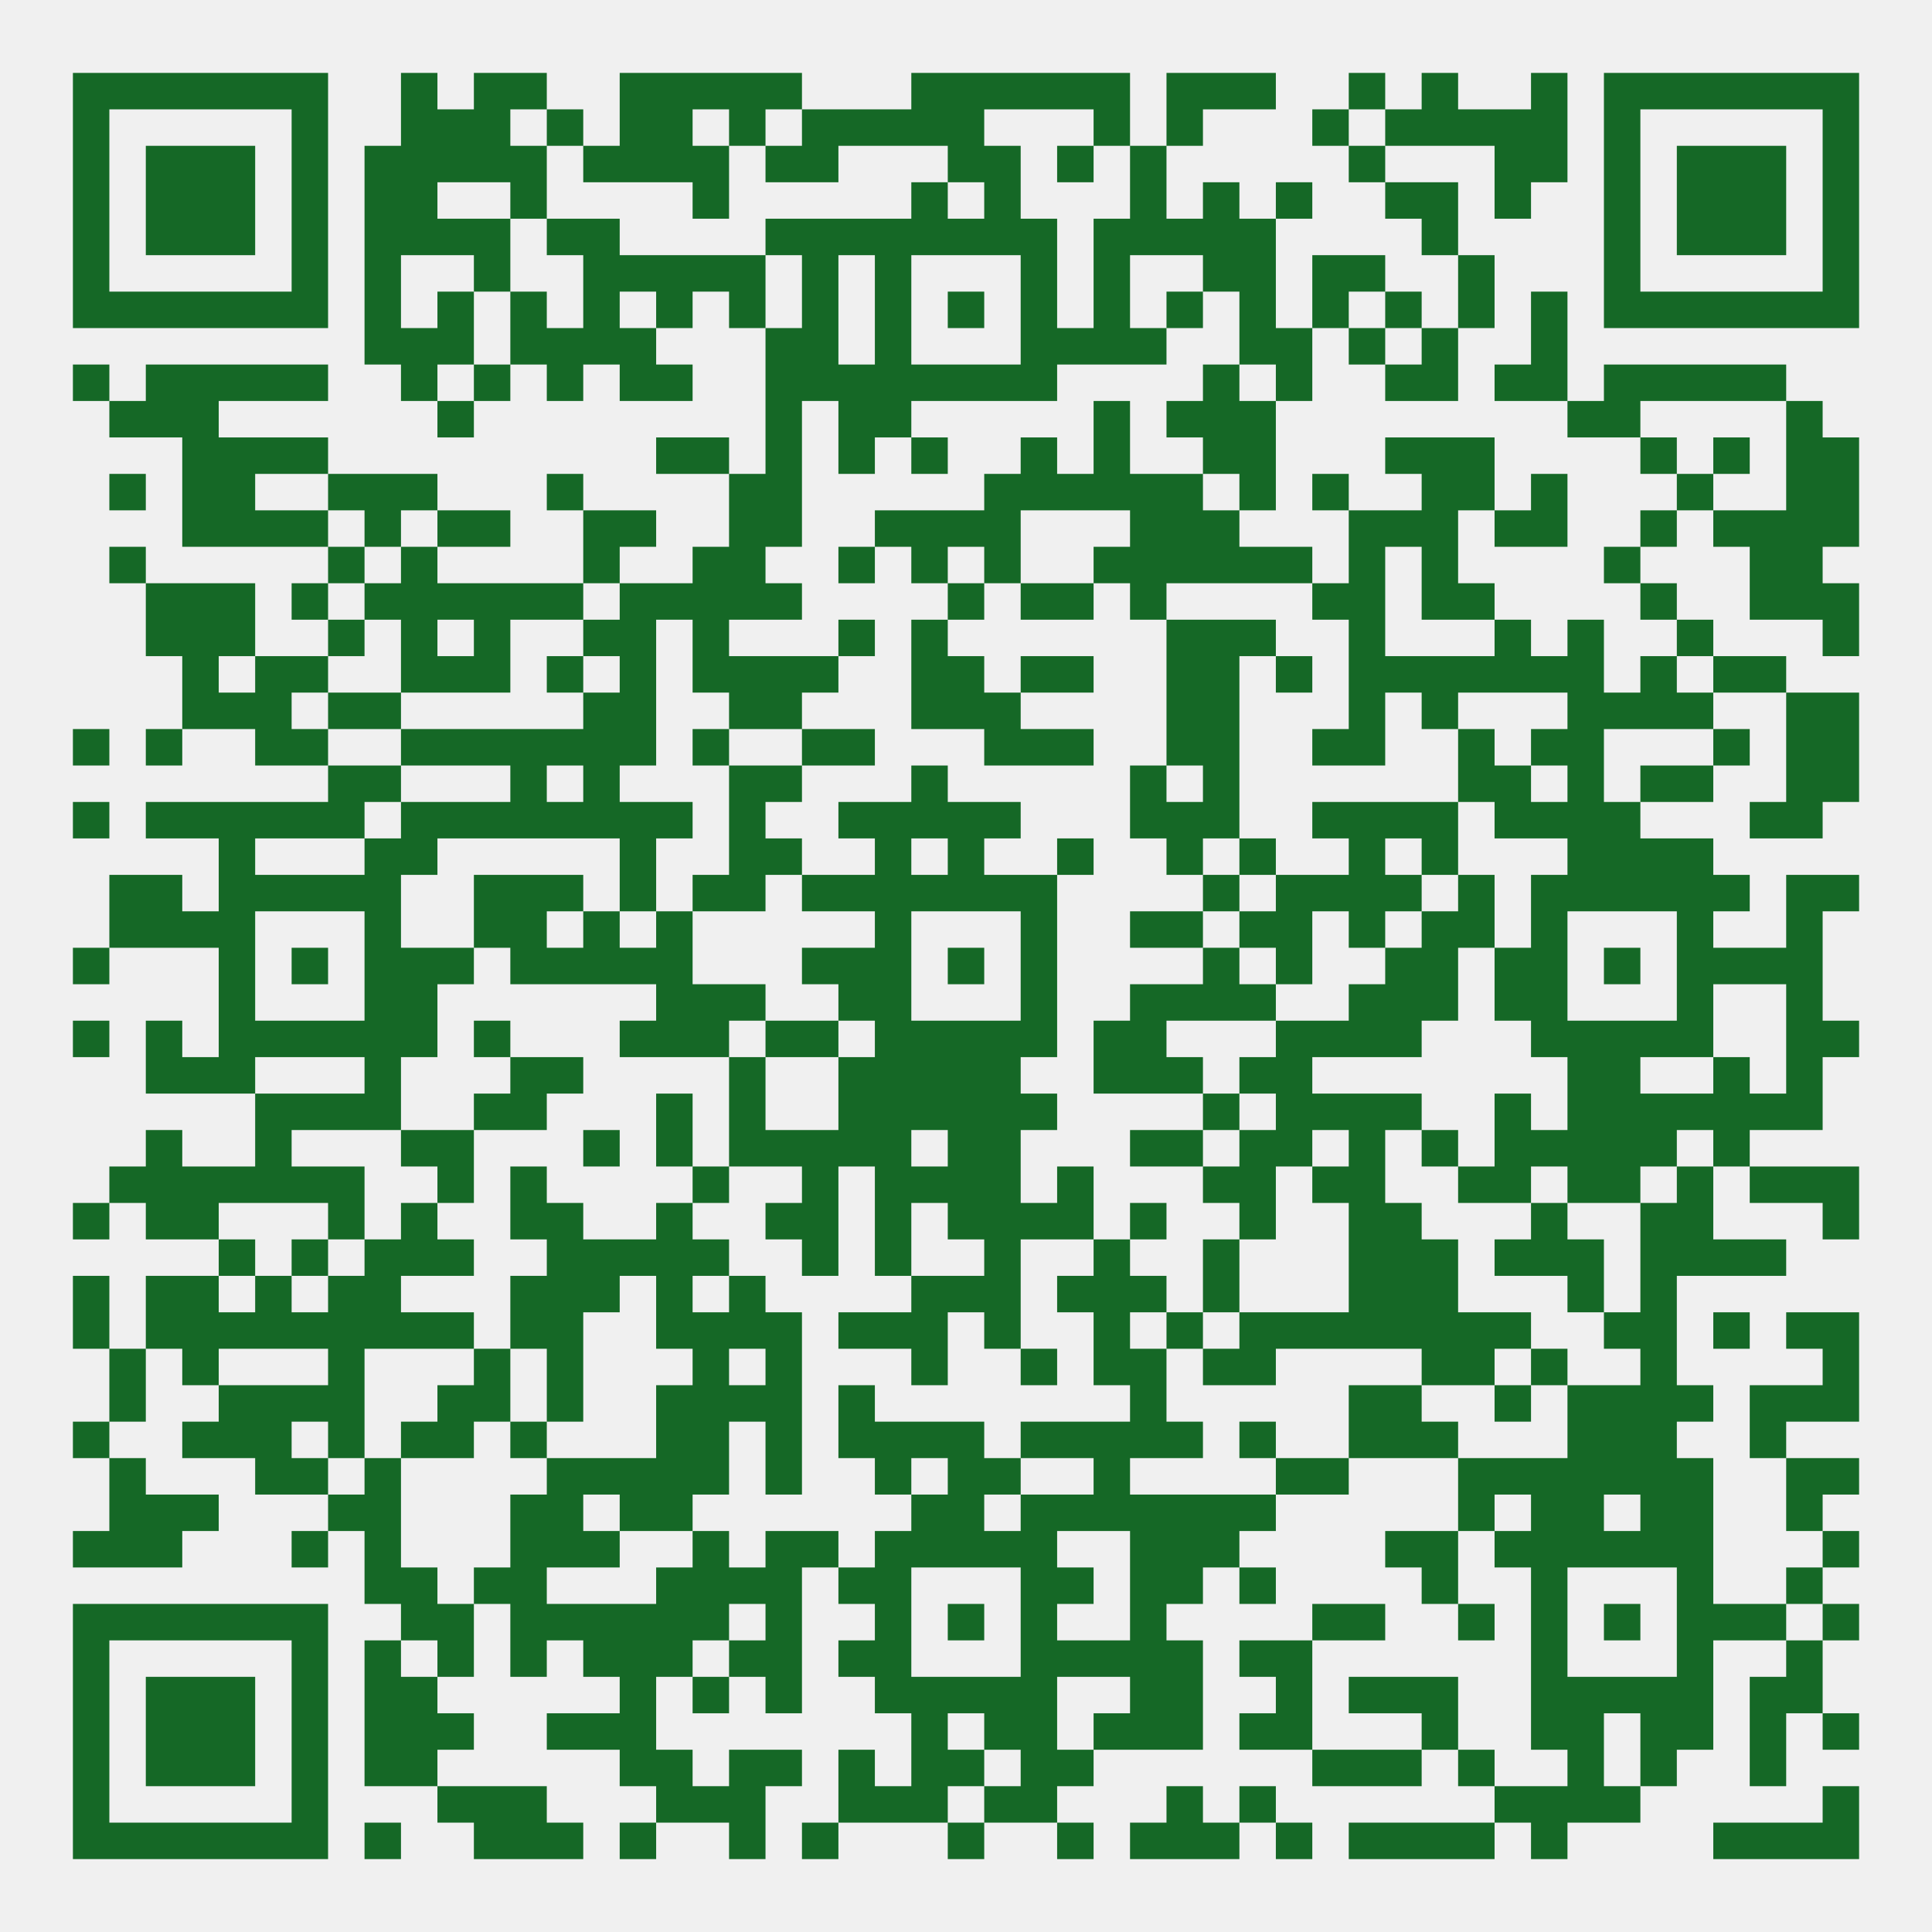
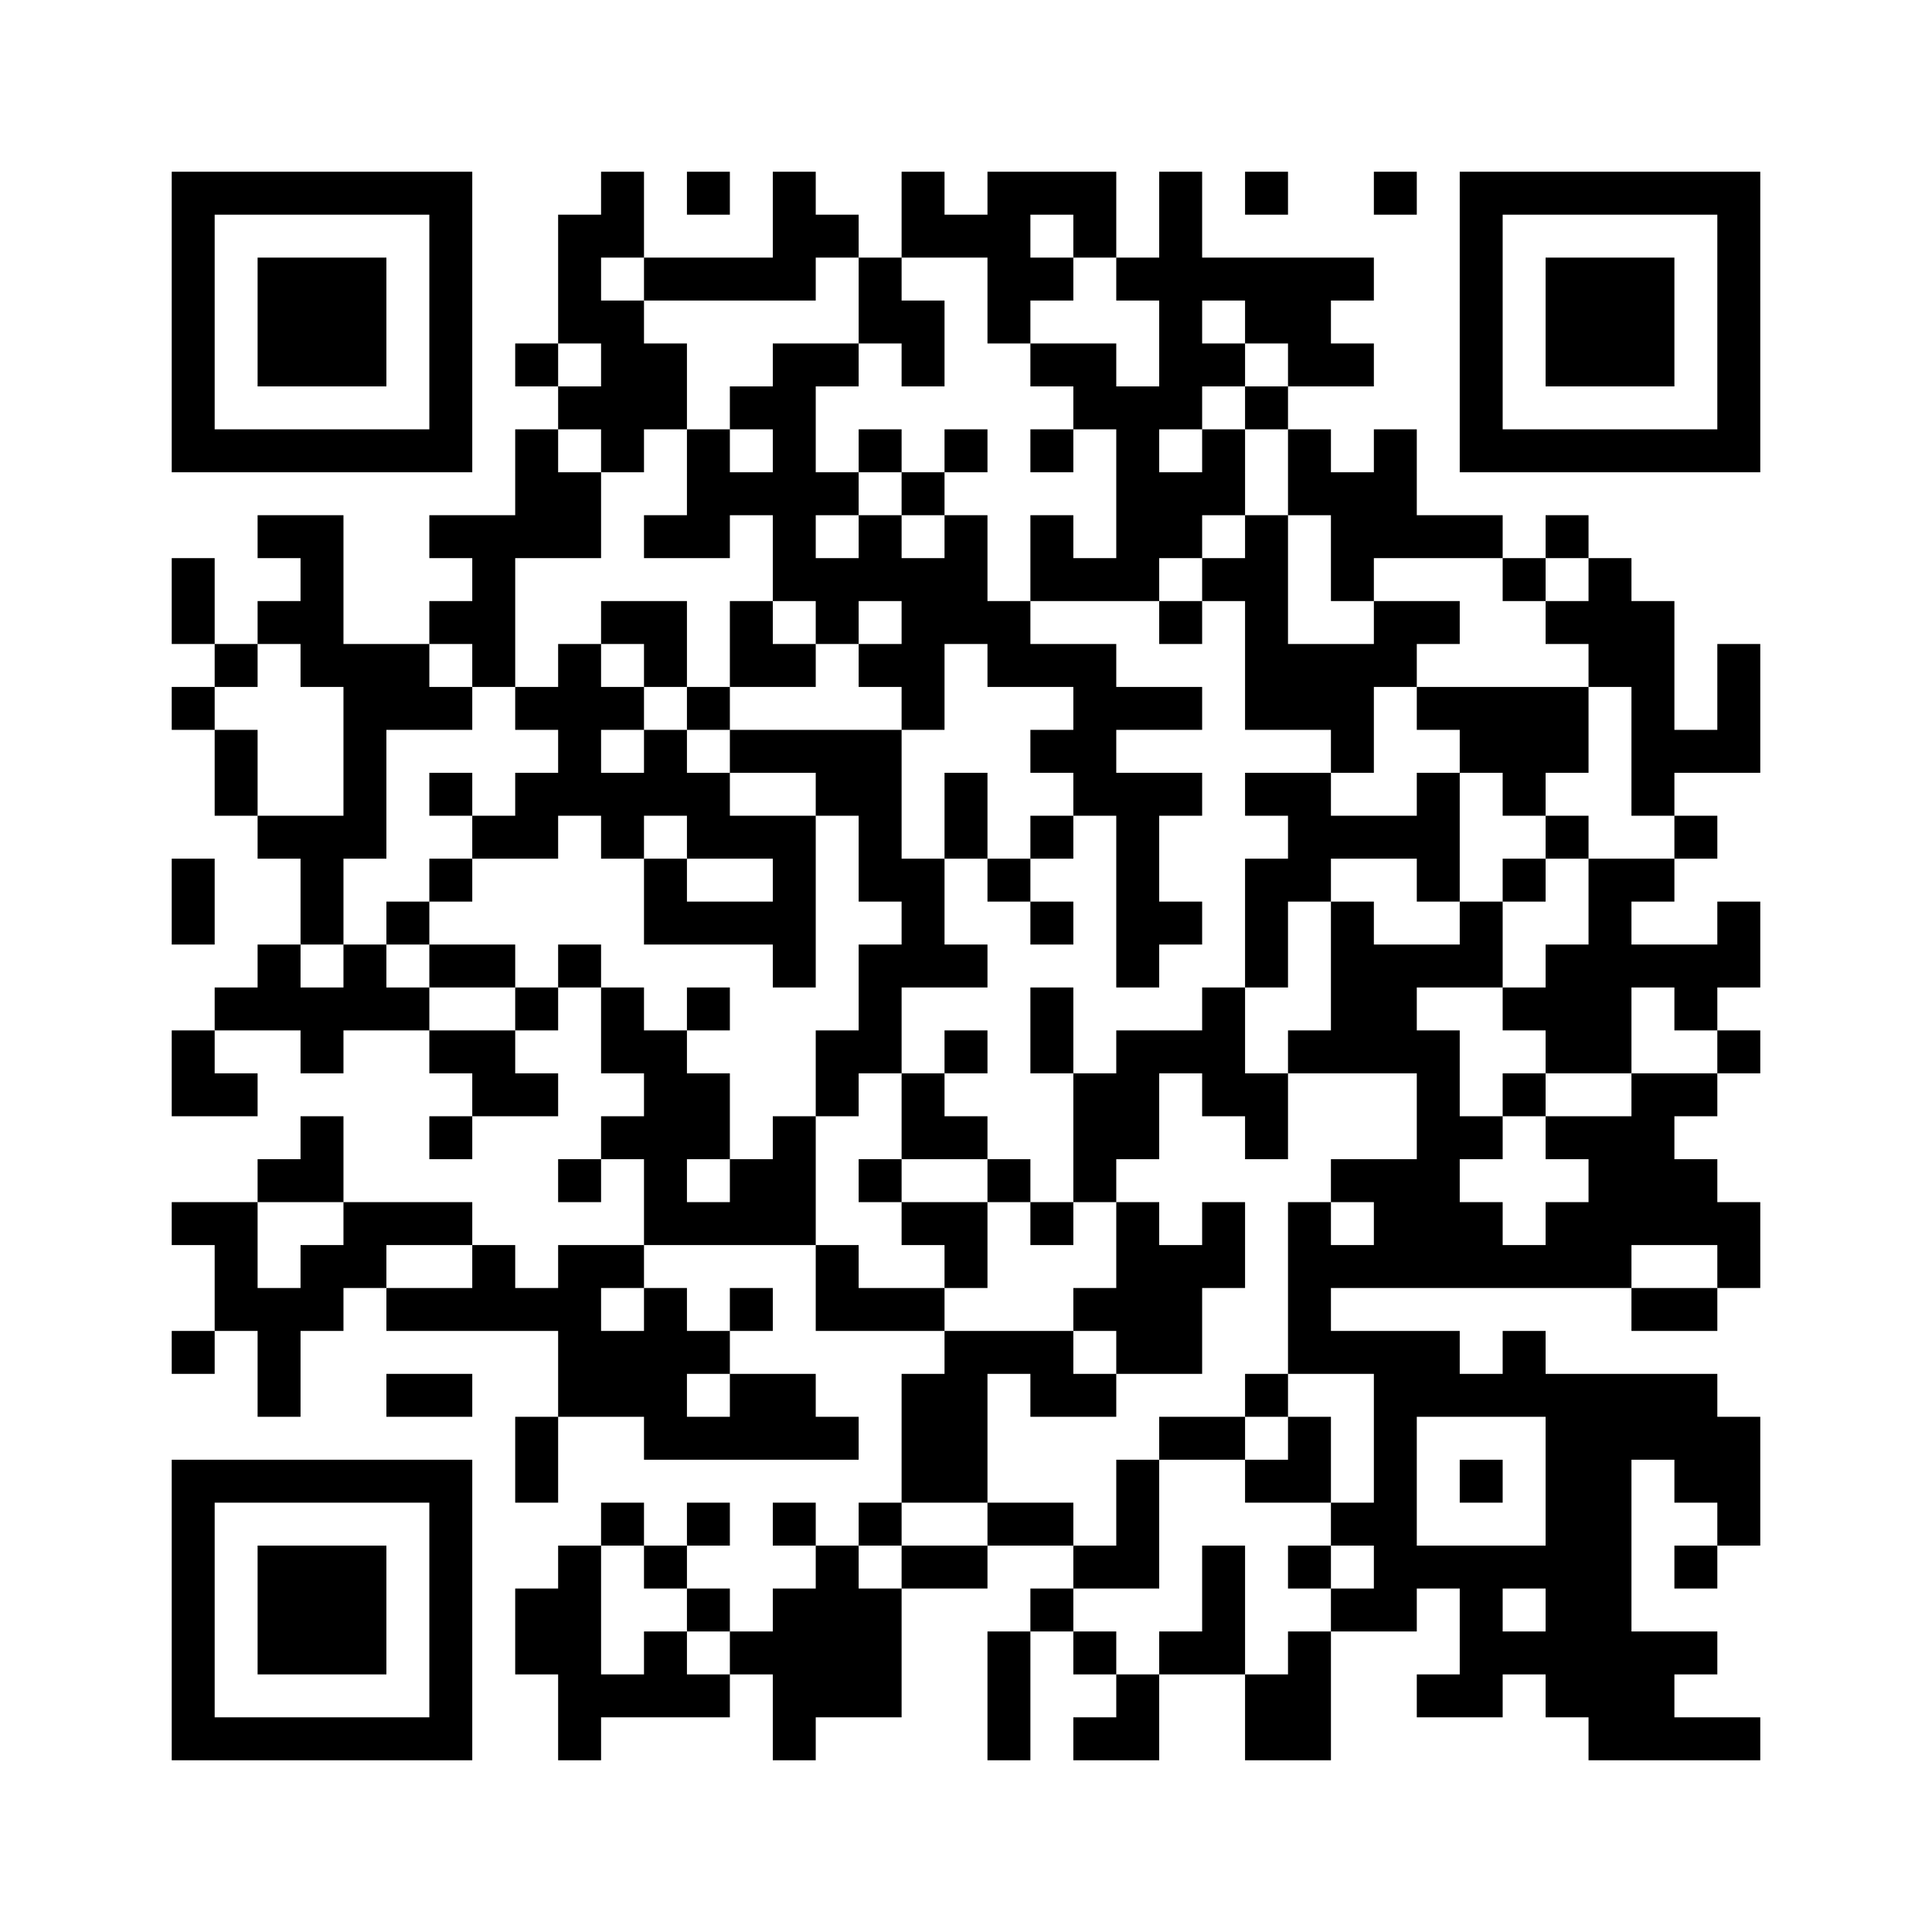
- <svg xmlns="http://www.w3.org/2000/svg" width="530" height="530" class="segno">
-   <path transform="scale(10)" class="qrline" stroke="#156826" d="M2 2.5h7m2 0h1m1 0h2m2 0h5m3 0h6m1 0h3m2 0h1m1 0h1m2 0h1m1 0h7m-49 1h1m5 0h1m2 0h3m1 0h1m1 0h2m1 0h1m1 0h5m3 0h1m1 0h1m3 0h1m1 0h5m1 0h1m5 0h1m-49 1h1m1 0h3m1 0h1m1 0h5m1 0h4m1 0h2m3 0h2m1 0h1m1 0h1m5 0h1m3 0h2m1 0h1m1 0h3m1 0h1m-49 1h1m1 0h3m1 0h1m1 0h2m2 0h1m4 0h1m5 0h1m1 0h1m3 0h1m1 0h1m1 0h1m2 0h2m1 0h1m2 0h1m1 0h3m1 0h1m-49 1h1m1 0h3m1 0h1m1 0h4m1 0h2m4 0h8m1 0h5m4 0h1m4 0h1m1 0h3m1 0h1m-49 1h1m5 0h1m1 0h1m2 0h1m2 0h5m1 0h1m1 0h1m3 0h1m1 0h1m2 0h2m1 0h2m2 0h1m3 0h1m5 0h1m-49 1h7m1 0h1m1 0h1m1 0h1m1 0h1m1 0h1m1 0h1m1 0h1m1 0h1m1 0h1m1 0h1m1 0h1m1 0h1m1 0h1m1 0h1m1 0h1m1 0h1m1 0h1m1 0h7m-41 1h3m1 0h4m3 0h2m1 0h1m3 0h4m2 0h2m1 0h1m1 0h1m2 0h1m-41 1h1m1 0h5m2 0h1m1 0h1m1 0h1m1 0h2m2 0h8m4 0h1m1 0h1m2 0h2m1 0h2m1 0h5m-46 1h3m6 0h1m8 0h1m1 0h2m5 0h1m1 0h3m8 0h2m4 0h1m-45 1h4m9 0h2m1 0h1m1 0h1m1 0h1m2 0h1m1 0h1m2 0h2m3 0h3m4 0h1m1 0h1m1 0h2m-48 1h1m1 0h2m2 0h3m3 0h1m4 0h2m5 0h6m1 0h1m1 0h1m2 0h2m1 0h1m3 0h1m2 0h2m-46 1h4m1 0h1m1 0h2m2 0h2m2 0h2m2 0h4m3 0h3m3 0h3m1 0h2m2 0h1m1 0h4m-48 1h1m5 0h1m1 0h1m4 0h1m2 0h2m2 0h1m1 0h1m1 0h1m2 0h6m1 0h1m1 0h1m4 0h1m3 0h2m-46 1h3m1 0h1m1 0h6m1 0h5m4 0h1m1 0h2m1 0h1m4 0h2m1 0h2m4 0h1m2 0h3m-47 1h3m2 0h1m1 0h1m1 0h1m2 0h2m1 0h1m3 0h1m1 0h1m6 0h3m2 0h1m3 0h1m1 0h1m2 0h1m3 0h1m-46 1h1m1 0h2m2 0h3m1 0h1m1 0h1m1 0h4m2 0h2m1 0h2m2 0h2m1 0h1m1 0h7m1 0h1m1 0h2m-44 1h3m1 0h2m5 0h2m2 0h2m3 0h3m4 0h2m3 0h1m1 0h1m3 0h4m2 0h2m-49 1h1m1 0h1m2 0h2m2 0h7m1 0h1m2 0h2m3 0h3m2 0h2m2 0h2m2 0h1m1 0h2m3 0h1m1 0h2m-42 1h2m3 0h1m1 0h1m3 0h2m3 0h1m5 0h1m1 0h1m6 0h2m1 0h1m1 0h2m2 0h2m-49 1h1m1 0h6m1 0h8m1 0h1m2 0h5m3 0h3m2 0h4m1 0h4m3 0h2m-44 1h1m3 0h2m5 0h1m2 0h2m2 0h1m1 0h1m2 0h1m2 0h1m1 0h1m2 0h1m1 0h1m3 0h4m-44 1h2m1 0h5m2 0h3m1 0h1m1 0h2m1 0h7m4 0h1m1 0h4m1 0h1m1 0h6m1 0h2m-48 1h4m3 0h1m2 0h2m1 0h1m1 0h1m5 0h1m3 0h1m2 0h2m1 0h2m1 0h1m1 0h2m1 0h1m3 0h1m2 0h1m-48 1h1m3 0h1m1 0h1m1 0h3m1 0h5m3 0h3m1 0h1m1 0h1m4 0h1m1 0h1m2 0h2m1 0h2m1 0h1m1 0h4m-44 1h1m3 0h2m6 0h3m2 0h2m3 0h1m2 0h4m2 0h3m1 0h2m3 0h1m2 0h1m-48 1h1m1 0h1m1 0h6m1 0h1m3 0h3m1 0h2m1 0h5m1 0h2m3 0h4m3 0h5m2 0h2m-47 1h3m3 0h1m3 0h2m4 0h1m2 0h5m2 0h3m1 0h2m7 0h2m2 0h1m1 0h1m-43 1h4m2 0h2m3 0h1m1 0h1m2 0h6m4 0h1m1 0h4m2 0h1m1 0h7m-46 1h1m2 0h1m3 0h2m3 0h1m1 0h1m1 0h5m1 0h2m3 0h2m1 0h2m1 0h1m1 0h1m1 0h5m1 0h1m-45 1h7m2 0h1m1 0h1m4 0h1m2 0h1m1 0h4m1 0h1m3 0h2m1 0h2m2 0h2m1 0h2m1 0h1m1 0h3m-49 1h1m1 0h2m3 0h1m1 0h1m2 0h2m2 0h1m2 0h2m1 0h1m1 0h4m1 0h1m2 0h1m2 0h2m3 0h1m2 0h2m3 0h1m-45 1h1m1 0h1m1 0h3m2 0h5m2 0h1m1 0h1m2 0h1m2 0h1m2 0h1m3 0h3m1 0h3m1 0h4m-47 1h1m1 0h2m1 0h1m1 0h2m3 0h3m1 0h1m1 0h1m4 0h3m1 0h3m1 0h1m3 0h3m3 0h1m1 0h1m-44 1h1m1 0h9m1 0h2m2 0h4m1 0h3m1 0h1m2 0h1m1 0h1m1 0h8m2 0h2m1 0h1m1 0h2m-48 1h1m1 0h1m3 0h1m3 0h1m1 0h1m3 0h1m1 0h1m3 0h1m2 0h1m1 0h2m1 0h2m4 0h2m1 0h1m2 0h1m4 0h1m-48 1h1m2 0h4m2 0h2m1 0h1m2 0h4m1 0h1m7 0h1m5 0h2m2 0h1m1 0h4m1 0h3m-49 1h1m2 0h3m1 0h1m1 0h2m1 0h1m3 0h2m1 0h1m1 0h4m1 0h5m1 0h1m2 0h3m3 0h3m2 0h1m-46 1h1m3 0h2m1 0h1m4 0h5m1 0h1m2 0h1m1 0h2m2 0h1m4 0h2m3 0h7m2 0h2m-48 1h3m3 0h2m3 0h2m1 0h2m6 0h2m1 0h7m5 0h1m1 0h2m1 0h2m2 0h1m-48 1h3m3 0h1m1 0h1m3 0h3m2 0h1m1 0h2m1 0h5m2 0h3m4 0h2m1 0h6m3 0h1m-41 1h2m1 0h2m3 0h4m1 0h2m3 0h2m1 0h2m1 0h1m4 0h1m2 0h1m3 0h1m2 0h1m-48 1h7m2 0h2m1 0h6m1 0h1m2 0h1m1 0h1m1 0h1m2 0h1m4 0h2m2 0h1m1 0h1m1 0h1m1 0h3m1 0h1m-49 1h1m5 0h1m1 0h1m1 0h1m1 0h1m1 0h3m1 0h2m1 0h2m3 0h5m1 0h2m6 0h1m3 0h1m2 0h1m-48 1h1m1 0h3m1 0h1m1 0h2m5 0h1m1 0h1m1 0h1m2 0h5m2 0h2m2 0h1m1 0h3m2 0h5m1 0h2m-48 1h1m1 0h3m1 0h1m1 0h3m2 0h3m7 0h1m1 0h2m1 0h3m1 0h2m3 0h1m2 0h2m1 0h2m1 0h1m1 0h1m-49 1h1m1 0h3m1 0h1m1 0h2m5 0h2m1 0h2m1 0h1m1 0h2m1 0h2m6 0h3m1 0h1m2 0h1m1 0h1m2 0h1m-47 1h1m5 0h1m3 0h3m3 0h3m2 0h3m1 0h2m3 0h1m1 0h1m6 0h4m5 0h1m-49 1h7m1 0h1m2 0h3m1 0h1m2 0h1m1 0h1m3 0h1m2 0h1m1 0h3m1 0h1m1 0h4m1 0h1m4 0h4" />
+ <svg xmlns="http://www.w3.org/2000/svg" width="450" height="450" class="segno">
+   <g transform="scale(10)">
+     <path fill="#fff" d="M0 0h45v45h-45z" />
+     <path class="qrline" stroke="#000" d="M4 4.5h7m3 0h1m1 0h1m1 0h1m2 0h1m1 0h3m1 0h1m1 0h1m2 0h1m1 0h7m-37 1h1m5 0h1m2 0h2m3 0h2m1 0h3m1 0h1m1 0h1m6 0h1m5 0h1m-37 1h1m1 0h3m1 0h1m2 0h1m1 0h4m1 0h1m2 0h2m1 0h6m2 0h1m1 0h3m1 0h1m-37 1h1m1 0h3m1 0h1m2 0h2m5 0h2m1 0h1m3 0h1m1 0h2m3 0h1m1 0h3m1 0h1m-37 1h1m1 0h3m1 0h1m1 0h1m1 0h2m2 0h2m1 0h1m2 0h2m1 0h2m1 0h2m2 0h1m1 0h3m1 0h1m-37 1h1m5 0h1m2 0h3m1 0h2m6 0h3m1 0h1m4 0h1m5 0h1m-37 1h7m1 0h1m1 0h1m1 0h1m1 0h1m1 0h1m1 0h1m1 0h1m1 0h1m1 0h1m1 0h1m1 0h1m1 0h7m-29 1h2m2 0h4m1 0h1m4 0h3m1 0h3m-27 1h2m2 0h4m1 0h2m1 0h1m1 0h1m1 0h1m1 0h1m1 0h2m1 0h1m1 0h4m1 0h1m-33 1h1m2 0h1m3 0h1m6 0h5m1 0h3m1 0h2m1 0h1m3 0h1m1 0h1m-34 1h1m1 0h2m2 0h2m2 0h2m1 0h1m1 0h1m1 0h3m3 0h1m1 0h1m2 0h2m2 0h3m-34 1h1m1 0h3m1 0h1m1 0h1m1 0h1m1 0h2m1 0h2m1 0h3m3 0h4m4 0h2m1 0h1m-37 1h1m3 0h3m1 0h3m1 0h1m4 0h1m3 0h3m1 0h3m1 0h4m1 0h1m1 0h1m-36 1h1m2 0h1m4 0h1m1 0h1m1 0h4m3 0h2m5 0h1m2 0h3m1 0h3m-36 1h1m2 0h1m1 0h1m1 0h5m2 0h2m1 0h1m2 0h3m1 0h2m2 0h1m1 0h1m2 0h1m-33 1h3m2 0h2m1 0h1m1 0h3m1 0h1m1 0h1m1 0h1m1 0h1m3 0h4m2 0h1m2 0h1m-36 1h1m2 0h1m2 0h1m4 0h1m2 0h1m1 0h2m1 0h1m2 0h1m2 0h2m2 0h1m1 0h1m1 0h2m-35 1h1m2 0h1m1 0h1m5 0h4m2 0h1m2 0h1m1 0h2m1 0h1m1 0h1m2 0h1m2 0h1m2 0h1m-35 1h1m1 0h1m1 0h2m1 0h1m4 0h1m1 0h3m3 0h1m2 0h1m1 0h4m1 0h5m-36 1h5m2 0h1m1 0h1m1 0h1m3 0h1m3 0h1m3 0h1m2 0h2m2 0h3m1 0h1m-36 1h1m2 0h1m2 0h2m2 0h2m3 0h2m1 0h1m1 0h1m1 0h3m1 0h4m2 0h2m2 0h1m-37 1h2m5 0h2m2 0h2m2 0h1m1 0h1m3 0h2m1 0h2m3 0h1m1 0h1m2 0h2m-33 1h1m2 0h1m3 0h3m1 0h1m2 0h2m2 0h2m2 0h1m3 0h2m1 0h3m-33 1h2m5 0h1m1 0h1m1 0h2m1 0h1m2 0h1m1 0h1m5 0h3m3 0h3m-36 1h2m2 0h3m4 0h4m2 0h2m1 0h1m1 0h1m1 0h1m1 0h1m1 0h3m1 0h5m-36 1h1m1 0h2m2 0h1m1 0h2m4 0h1m2 0h1m3 0h3m1 0h8m2 0h1m-36 1h3m1 0h5m1 0h1m1 0h1m1 0h3m3 0h3m2 0h1m7 0h2m-36 1h1m1 0h1m6 0h4m5 0h3m1 0h2m2 0h4m1 0h1m-30 1h1m2 0h2m2 0h3m1 0h2m2 0h2m1 0h2m3 0h1m2 0h8m-28 1h1m2 0h5m1 0h2m4 0h2m1 0h1m1 0h1m3 0h5m-37 1h7m1 0h1m8 0h2m3 0h1m2 0h2m1 0h1m1 0h1m1 0h2m1 0h2m-37 1h1m5 0h1m3 0h1m1 0h1m1 0h1m1 0h1m2 0h2m1 0h1m4 0h2m3 0h2m2 0h1m-37 1h1m1 0h3m1 0h1m2 0h1m1 0h1m3 0h1m1 0h2m2 0h2m1 0h1m1 0h1m1 0h6m1 0h1m-36 1h1m1 0h3m1 0h1m1 0h2m2 0h1m1 0h3m3 0h1m3 0h1m2 0h2m1 0h1m1 0h2m-34 1h1m1 0h3m1 0h1m1 0h2m1 0h1m1 0h4m2 0h1m1 0h1m1 0h2m1 0h1m3 0h6m-36 1h1m5 0h1m2 0h4m1 0h3m2 0h1m2 0h1m2 0h2m2 0h2m1 0h3m-35 1h7m2 0h1m4 0h1m4 0h1m1 0h2m2 0h2m6 0h4" />
+   </g>
</svg>
